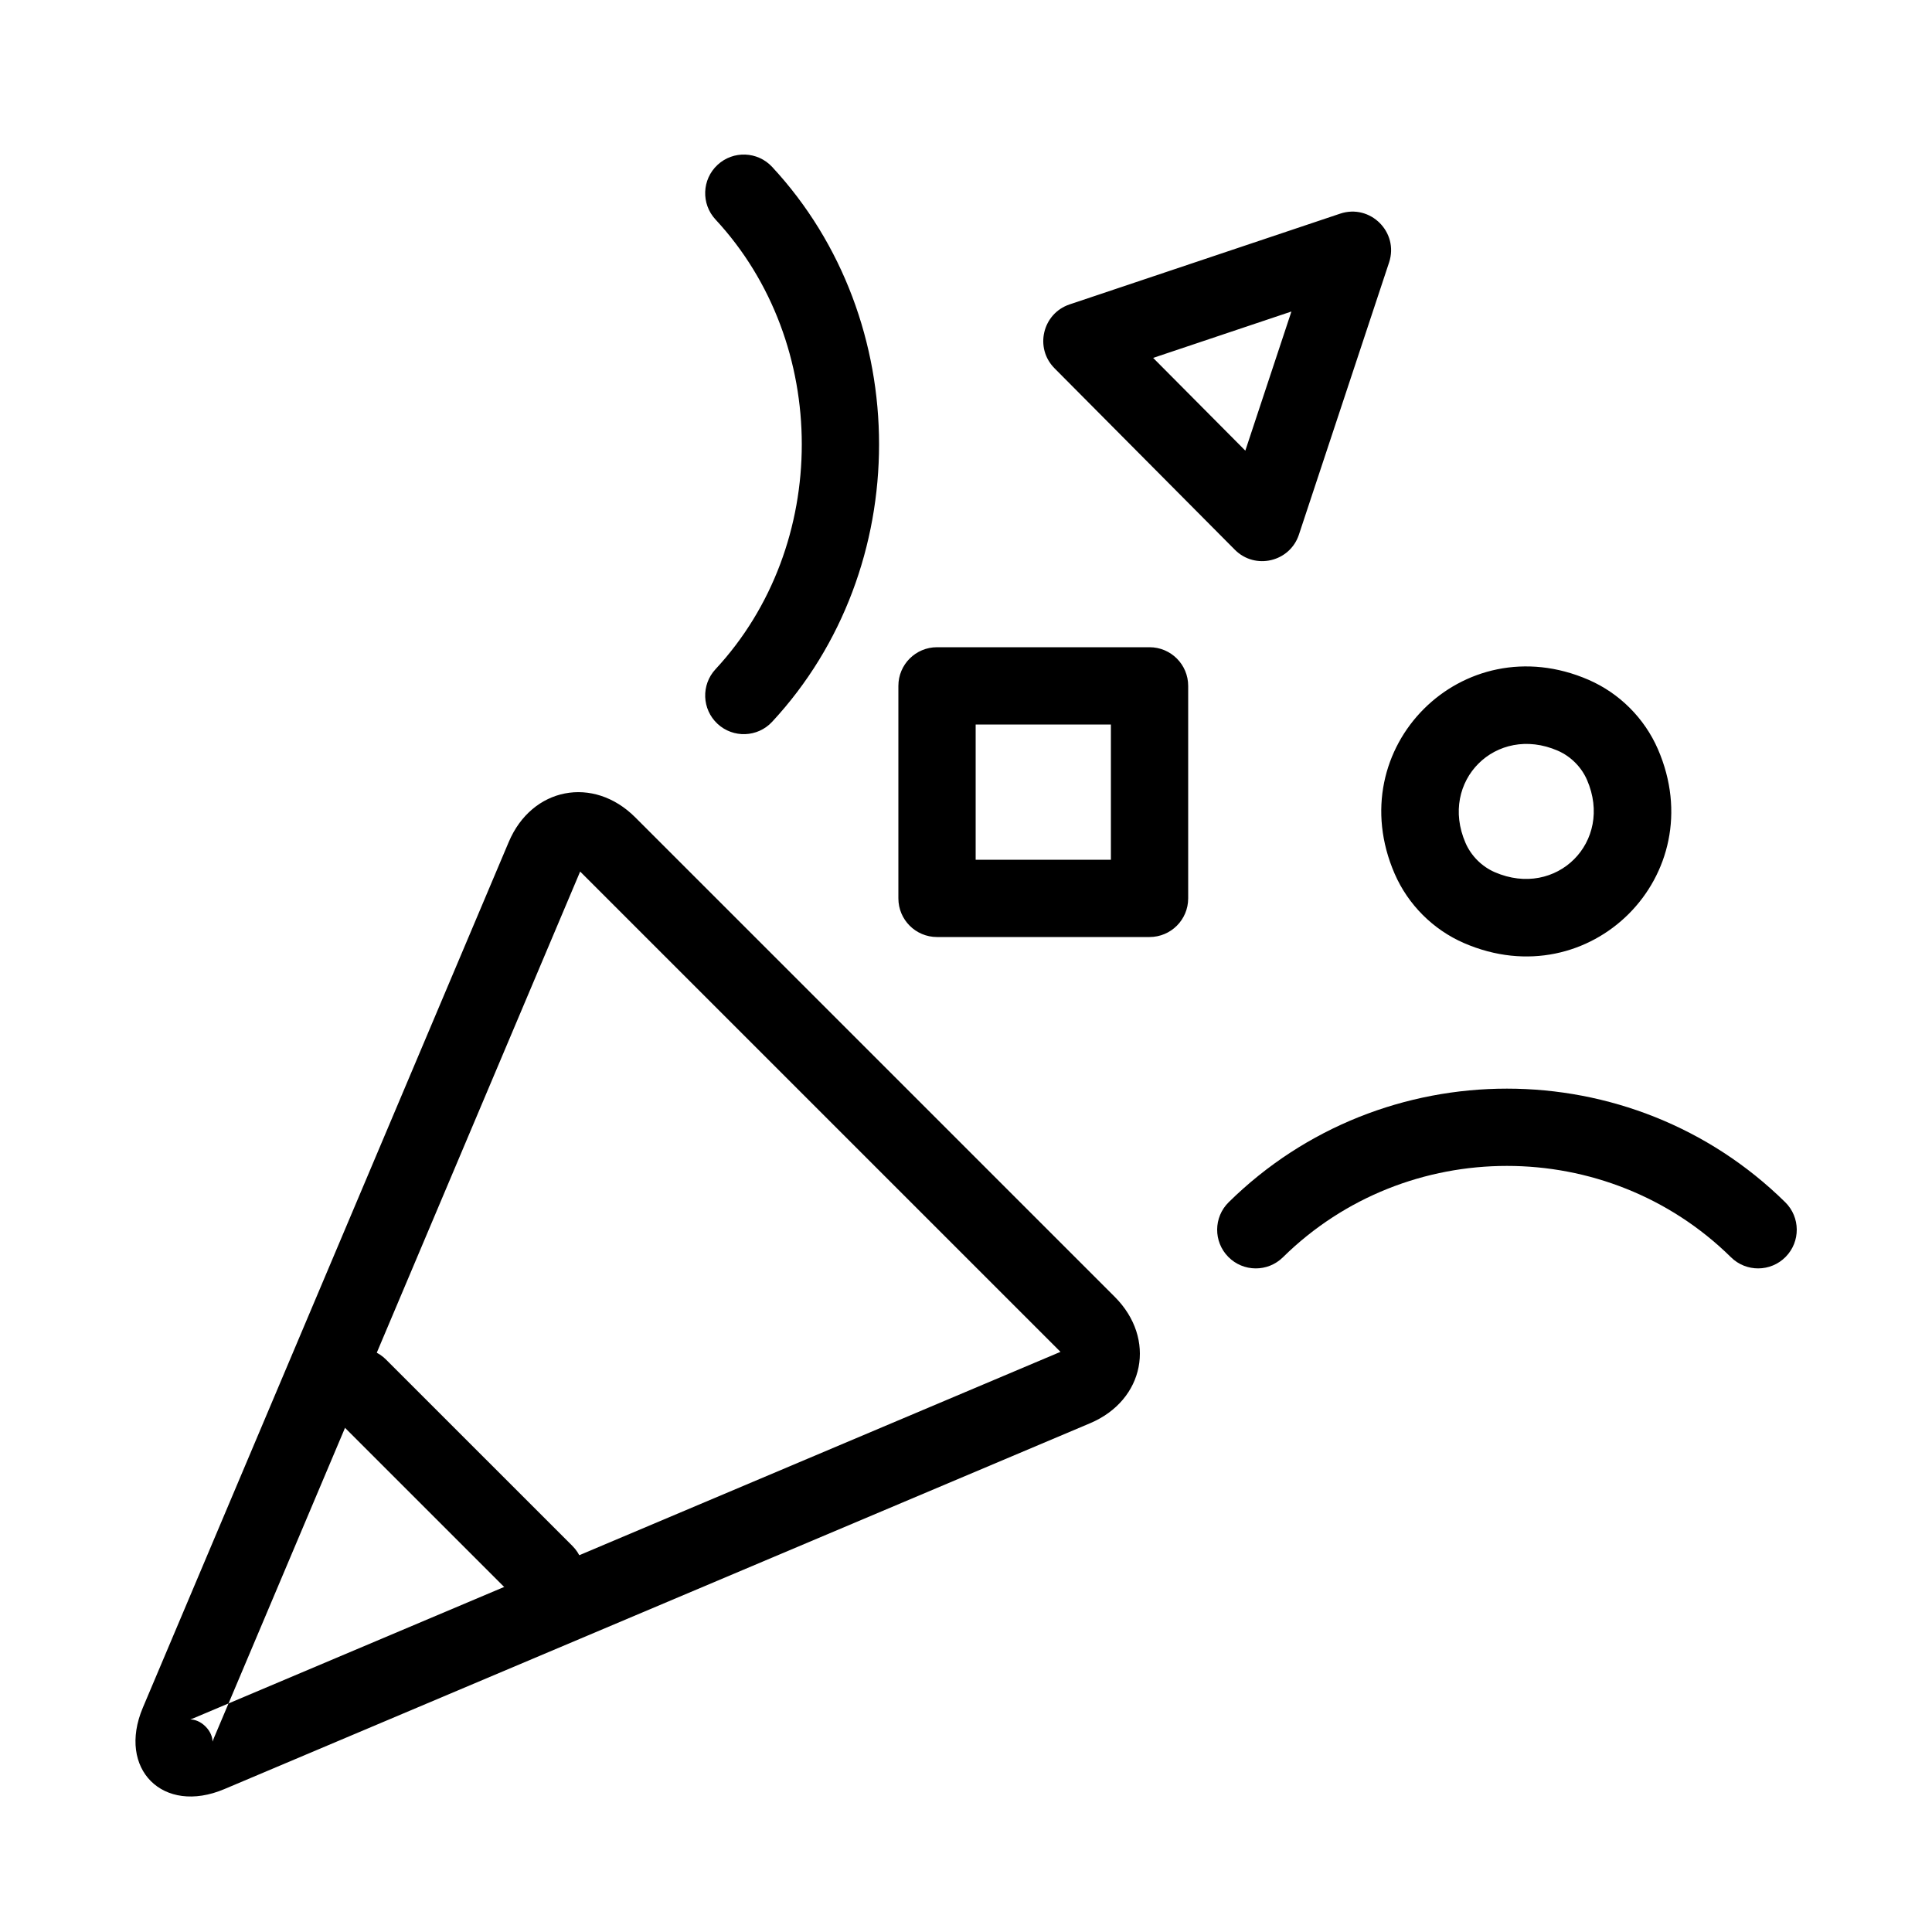
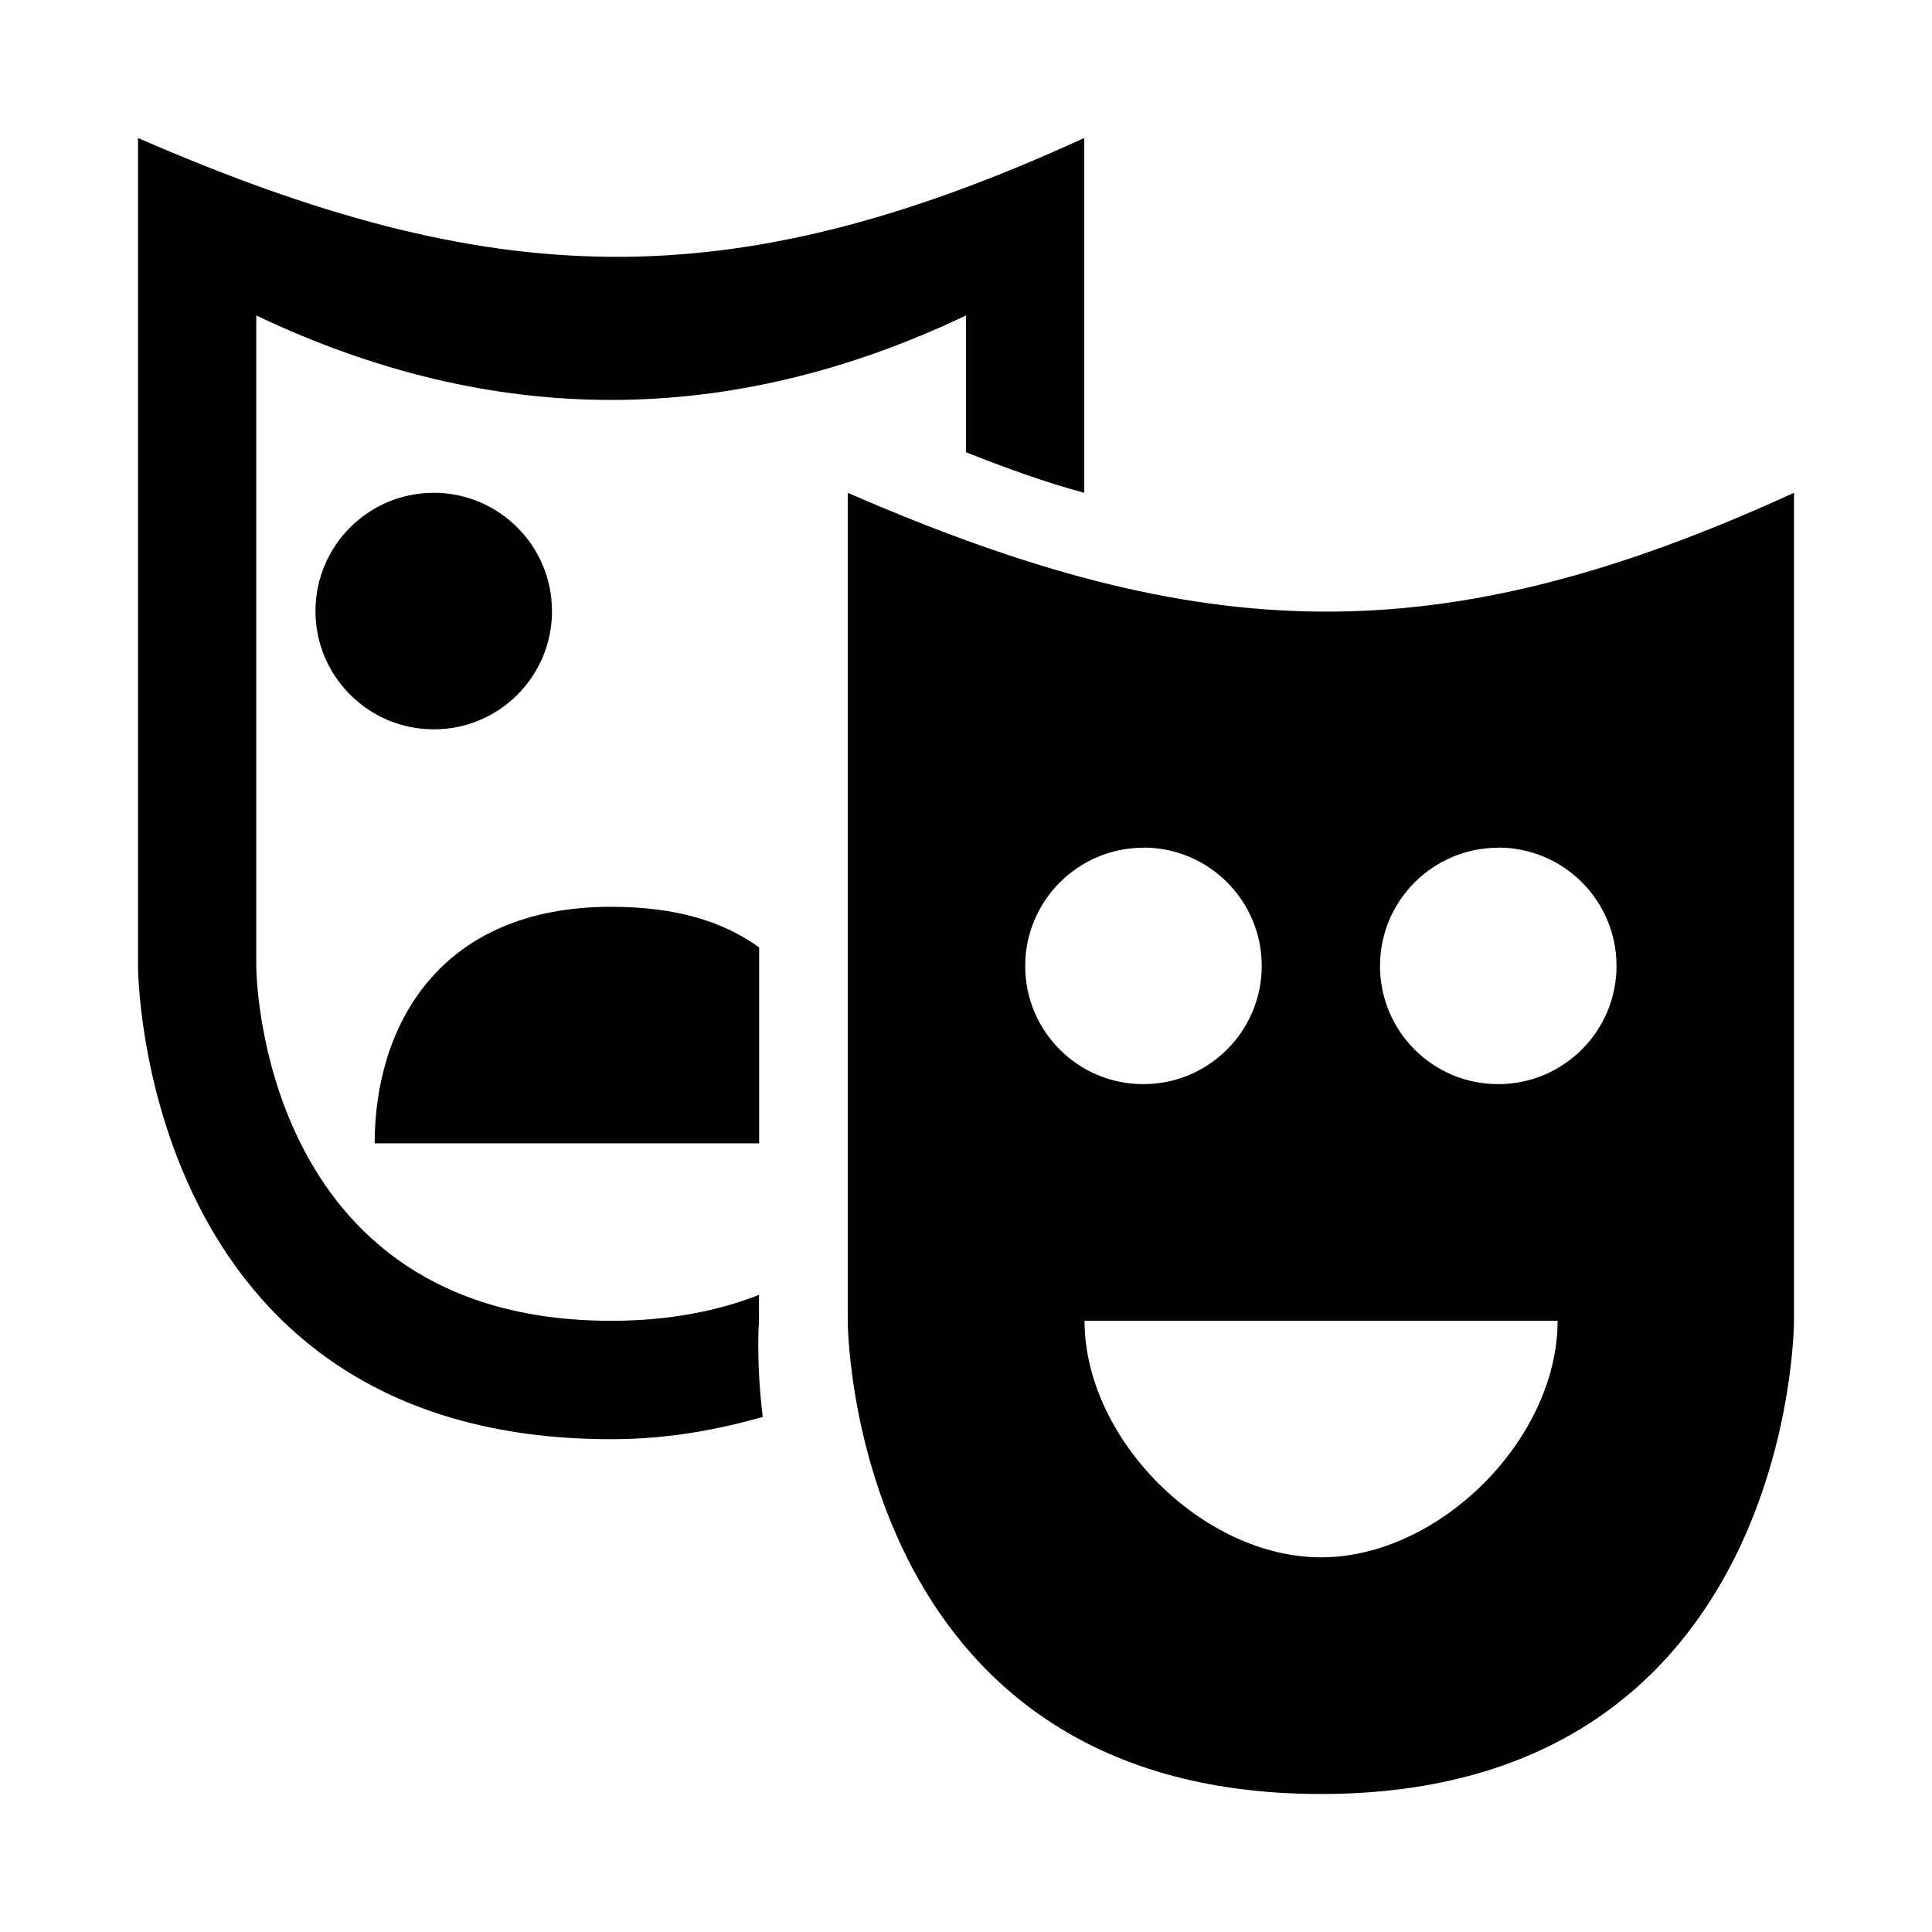
- <svg xmlns="http://www.w3.org/2000/svg" fill="#000000" width="64px" height="64px" viewBox="0 0 1024 1024">
+ <svg xmlns="http://www.w3.org/2000/svg" fill="#000000" width="32px" height="32px" viewBox="0 0 14 14" role="img" focusable="false" aria-hidden="true">
  <g id="SVGRepo_bgCarrier" stroke-width="0" />
  <g id="SVGRepo_tracerCarrier" stroke-linecap="round" stroke-linejoin="round" />
  <g id="SVGRepo_iconCarrier">
-     <path d="M496.64 496.644c-11.311 0-20.48-9.169-20.48-20.48v-112.64c0-11.311 9.169-20.48 20.48-20.48h112.64c11.311 0 20.48 9.169 20.48 20.48v112.64c0 11.311-9.169 20.48-20.48 20.48H496.64zm92.16-40.96v-71.68h-71.68v71.68h71.68zm252.357-42.296c-2.978-6.862-8.649-12.533-15.511-15.511-32.717-14.187-63.077 16.173-48.892 48.884 2.98 6.868 8.651 12.539 15.514 15.517 32.717 14.187 63.077-16.173 48.89-48.89zm37.577-16.3c28.967 66.801-35.966 131.734-102.768 102.768-16.398-7.116-29.671-20.389-36.789-36.792-28.964-66.796 35.969-131.729 102.77-102.762 16.398 7.116 29.671 20.389 36.787 36.787zM710.287 113.25c16.001-5.367 31.261 9.837 25.954 25.857l-47.79 144.261c-4.802 14.495-23.205 18.827-33.968 7.996l-95.57-96.174c-10.7-10.767-6.377-29.025 8.014-33.853l143.36-48.087zm-99.093 76.441l48.854 49.163 24.43-73.745-73.284 24.582zm-231.962-73.357c60.974 65.665 60.974 172.704 0 238.369-7.696 8.289-7.216 21.247 1.072 28.943s21.247 7.216 28.943-1.072c75.566-81.381 75.566-212.73 0-294.111-7.696-8.289-20.655-8.769-28.943-1.072s-8.769 20.655-1.072 28.943zm300.74 550.054c65.551-64.574 171.944-64.574 237.495 0 8.058 7.938 21.025 7.84 28.962-.217s7.84-21.025-.217-28.962c-81.496-80.281-213.489-80.281-294.985 0-8.058 7.938-8.155 20.905-.217 28.962s20.905 8.155 28.962.217zM75.705 905.107L269.64 446.283c12.228-28.951 44.791-35.314 67.027-13.098l254.151 254.141c22.234 22.215 15.876 54.784-13.077 67.032l-458.853 193.91c-32.495 13.755-56.91-10.659-43.182-43.161zM561.79 716.631c1.622-.686 1.643-.709 1.484.106-.16.821-.167.801-1.412-.442L307.711 462.154c-1.242-1.241-1.268-1.251-.452-1.41s.798-.142.112 1.48l-186.245 440.63L561.79 716.631zM121.126 902.855l-18.194 7.689c-1.461.618-2.22.799-2.018.799 2.335.006 5.371 1.087 8.007 3.723 2.635 2.635 3.715 5.665 3.721 7.996.001.198.181-.564.794-2.016l7.689-18.191z" />
-     <path d="M175.642 749.561l98.796 98.785c7.998 7.998 20.966 7.997 28.963-.002s7.997-20.966-.002-28.963l-98.796-98.785c-7.998-7.998-20.966-7.997-28.963.002s-7.997 20.966.002 28.963z" />
+     <path d="m 1,1 0,6 c 0,0 0,3.429 3.429,3.429 0.418,0 0.776,-0.071 1.098,-0.161 C 5.477,9.854 5.5,9.571 5.5,9.571 l 0,-0.188 C 5.206,9.499 4.849,9.571 4.429,9.571 1.857,9.571 1.857,7 1.857,7 l 0,-4.714 C 3.571,3.102 5.286,3.102 7,2.286 L 7,3.277 C 7.287,3.391 7.58,3.497 7.857,3.571 L 7.857,1 C 5.286,2.177 3.571,2.119 1,1 Z m 2.143,2.571 c -0.473,0 -0.857,0.384 -0.857,0.857 0,0.473 0.384,0.857 0.857,0.857 C 3.616,5.286 4,4.902 4,4.429 4,3.955 3.616,3.571 3.143,3.571 Z m 3,0 0,6 c 0,0 0,3.429 3.429,3.429 C 13,13 13,9.571 13,9.571 l 0,-6 c -2.571,1.177 -4.286,1.119 -6.857,0 z m 2.143,2.571 c 0.473,0 0.857,0.384 0.857,0.857 0,0.473 -0.384,0.857 -0.857,0.857 C 7.812,7.857 7.429,7.473 7.429,7 c 0,-0.473 0.384,-0.857 0.857,-0.857 z m 2.571,0 c 0.473,0 0.857,0.384 0.857,0.857 0,0.473 -0.384,0.857 -0.857,0.857 C 10.384,7.857 10,7.473 10,7 10,6.527 10.384,6.143 10.857,6.143 Z M 4.429,6.571 c -1.253,0 -1.714,0.872 -1.714,1.714 l 2.786,0 0,-1.42 C 5.239,6.676 4.896,6.571 4.429,6.571 Z m 3.429,3 3.429,0 c 0,0.857 -0.857,1.714 -1.714,1.714 -0.857,0 -1.714,-0.857 -1.714,-1.714 z" />
  </g>
</svg>
